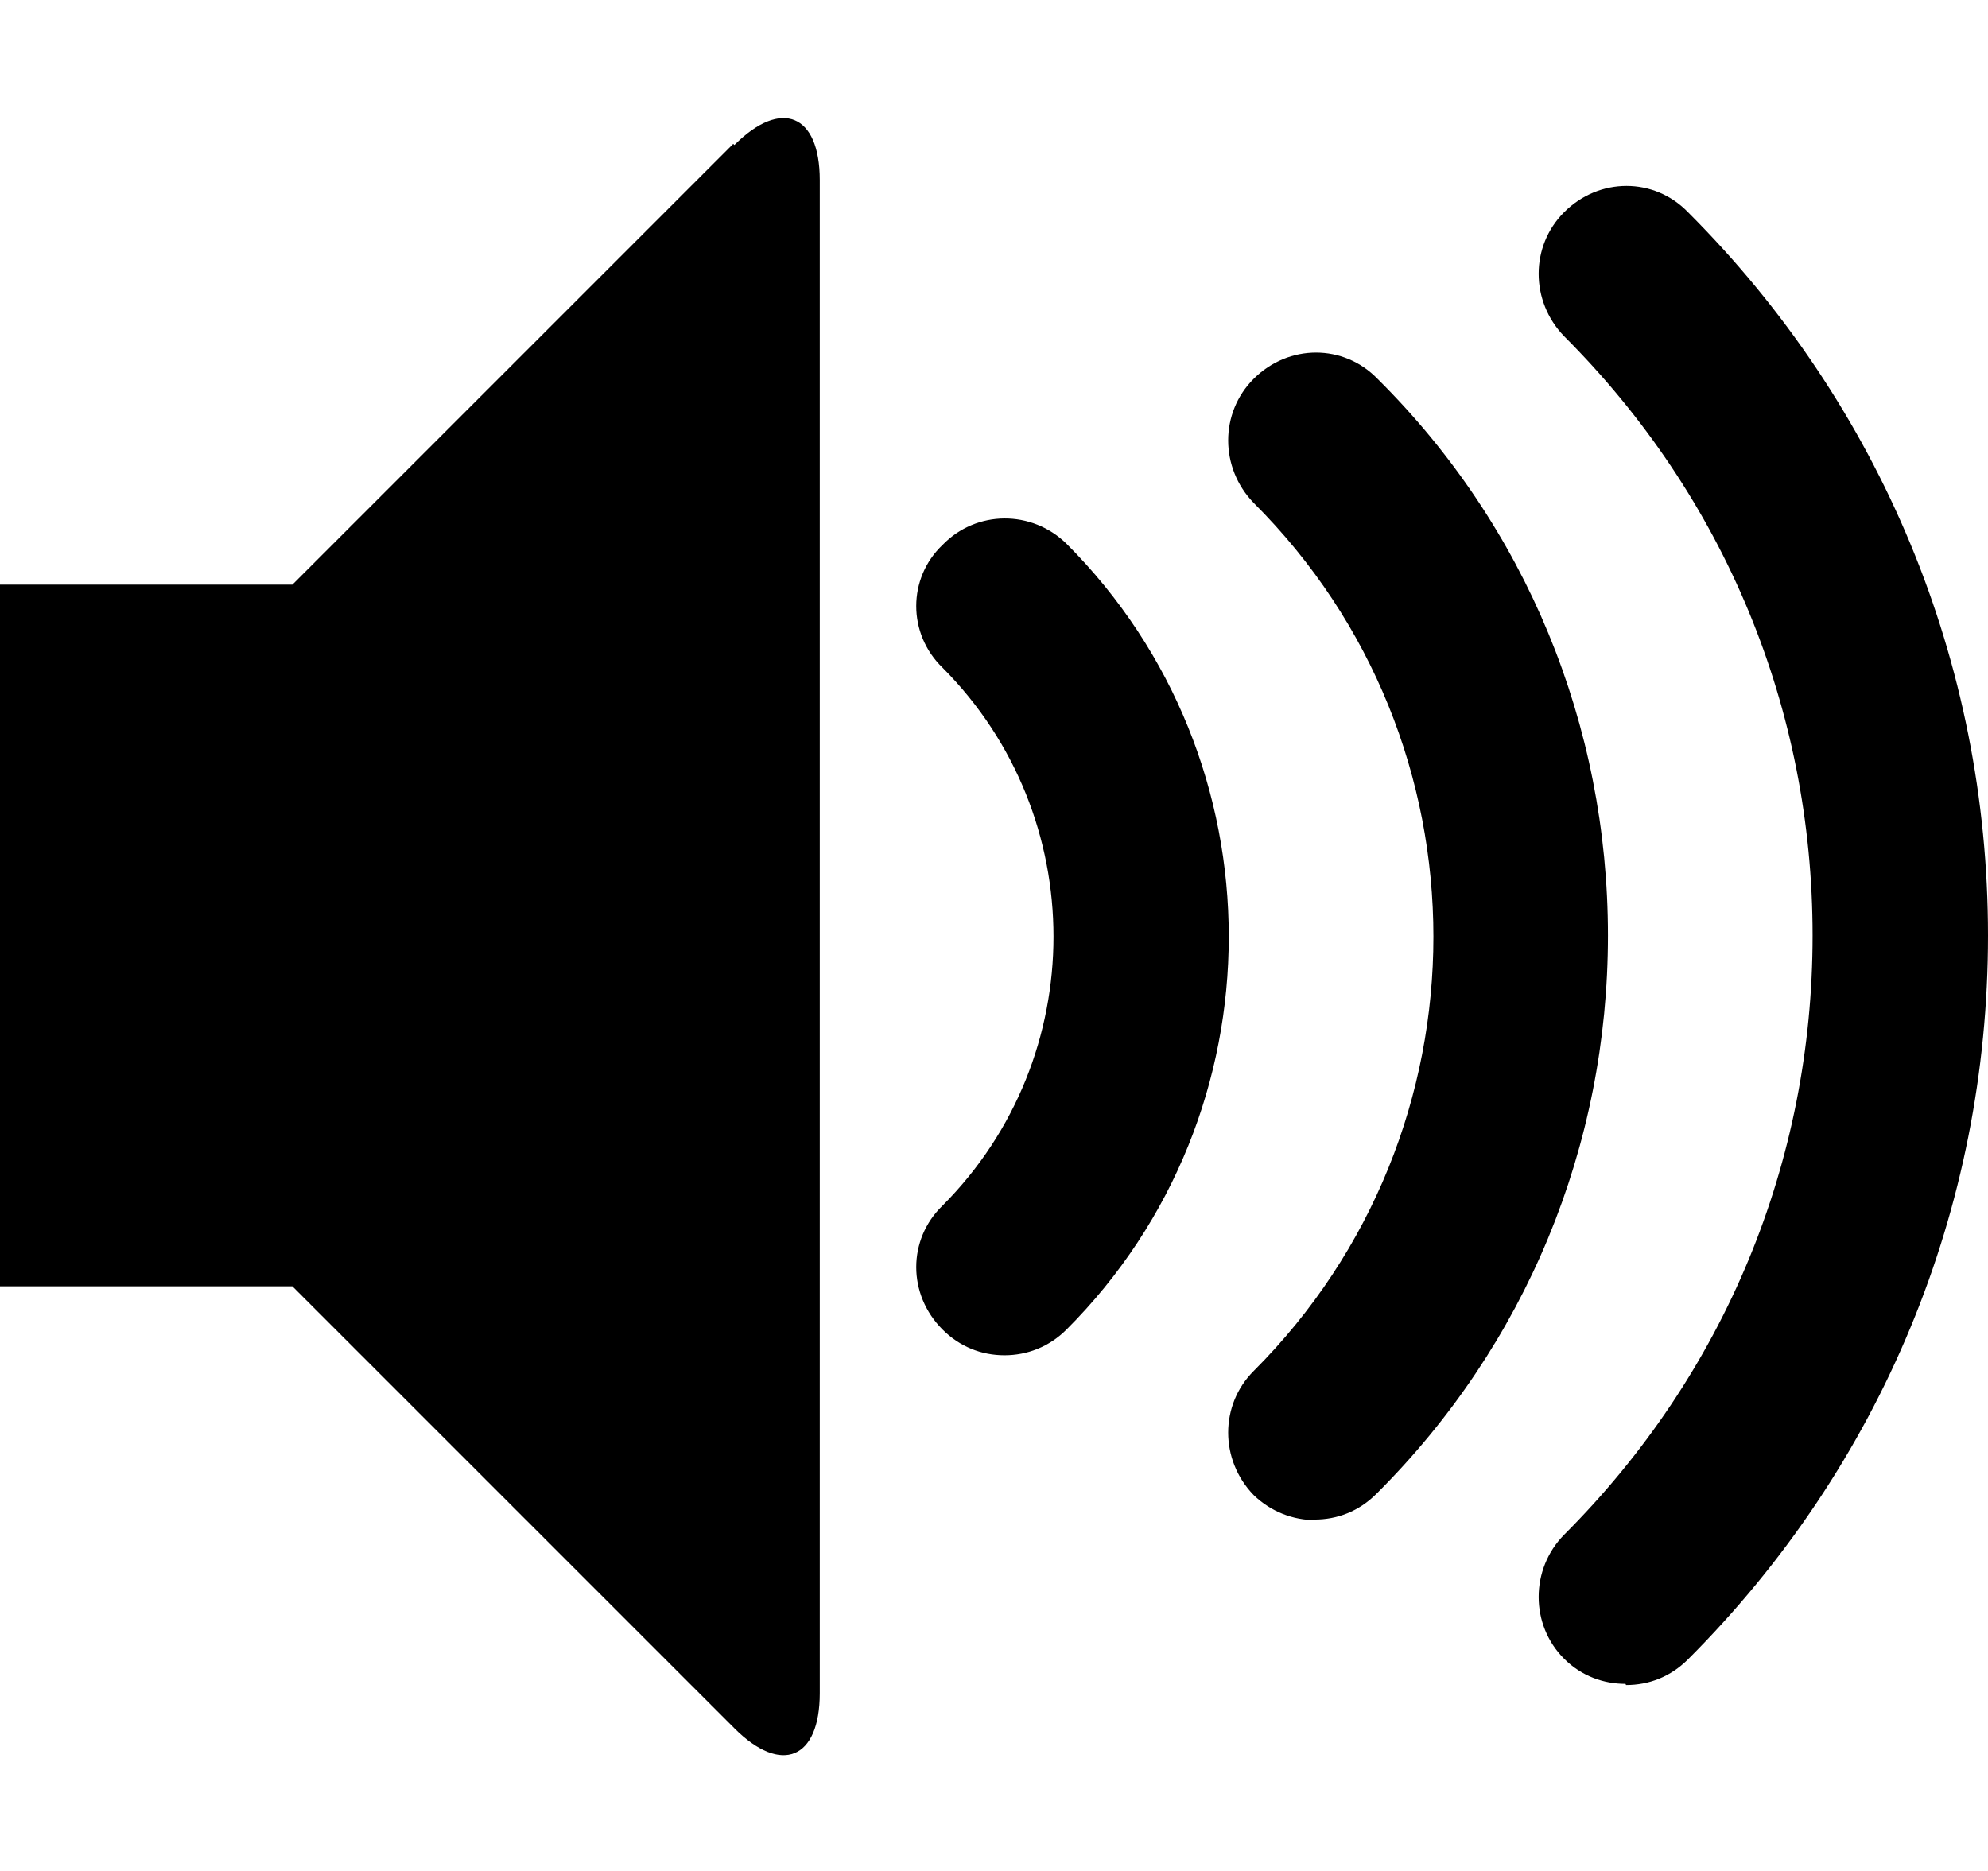
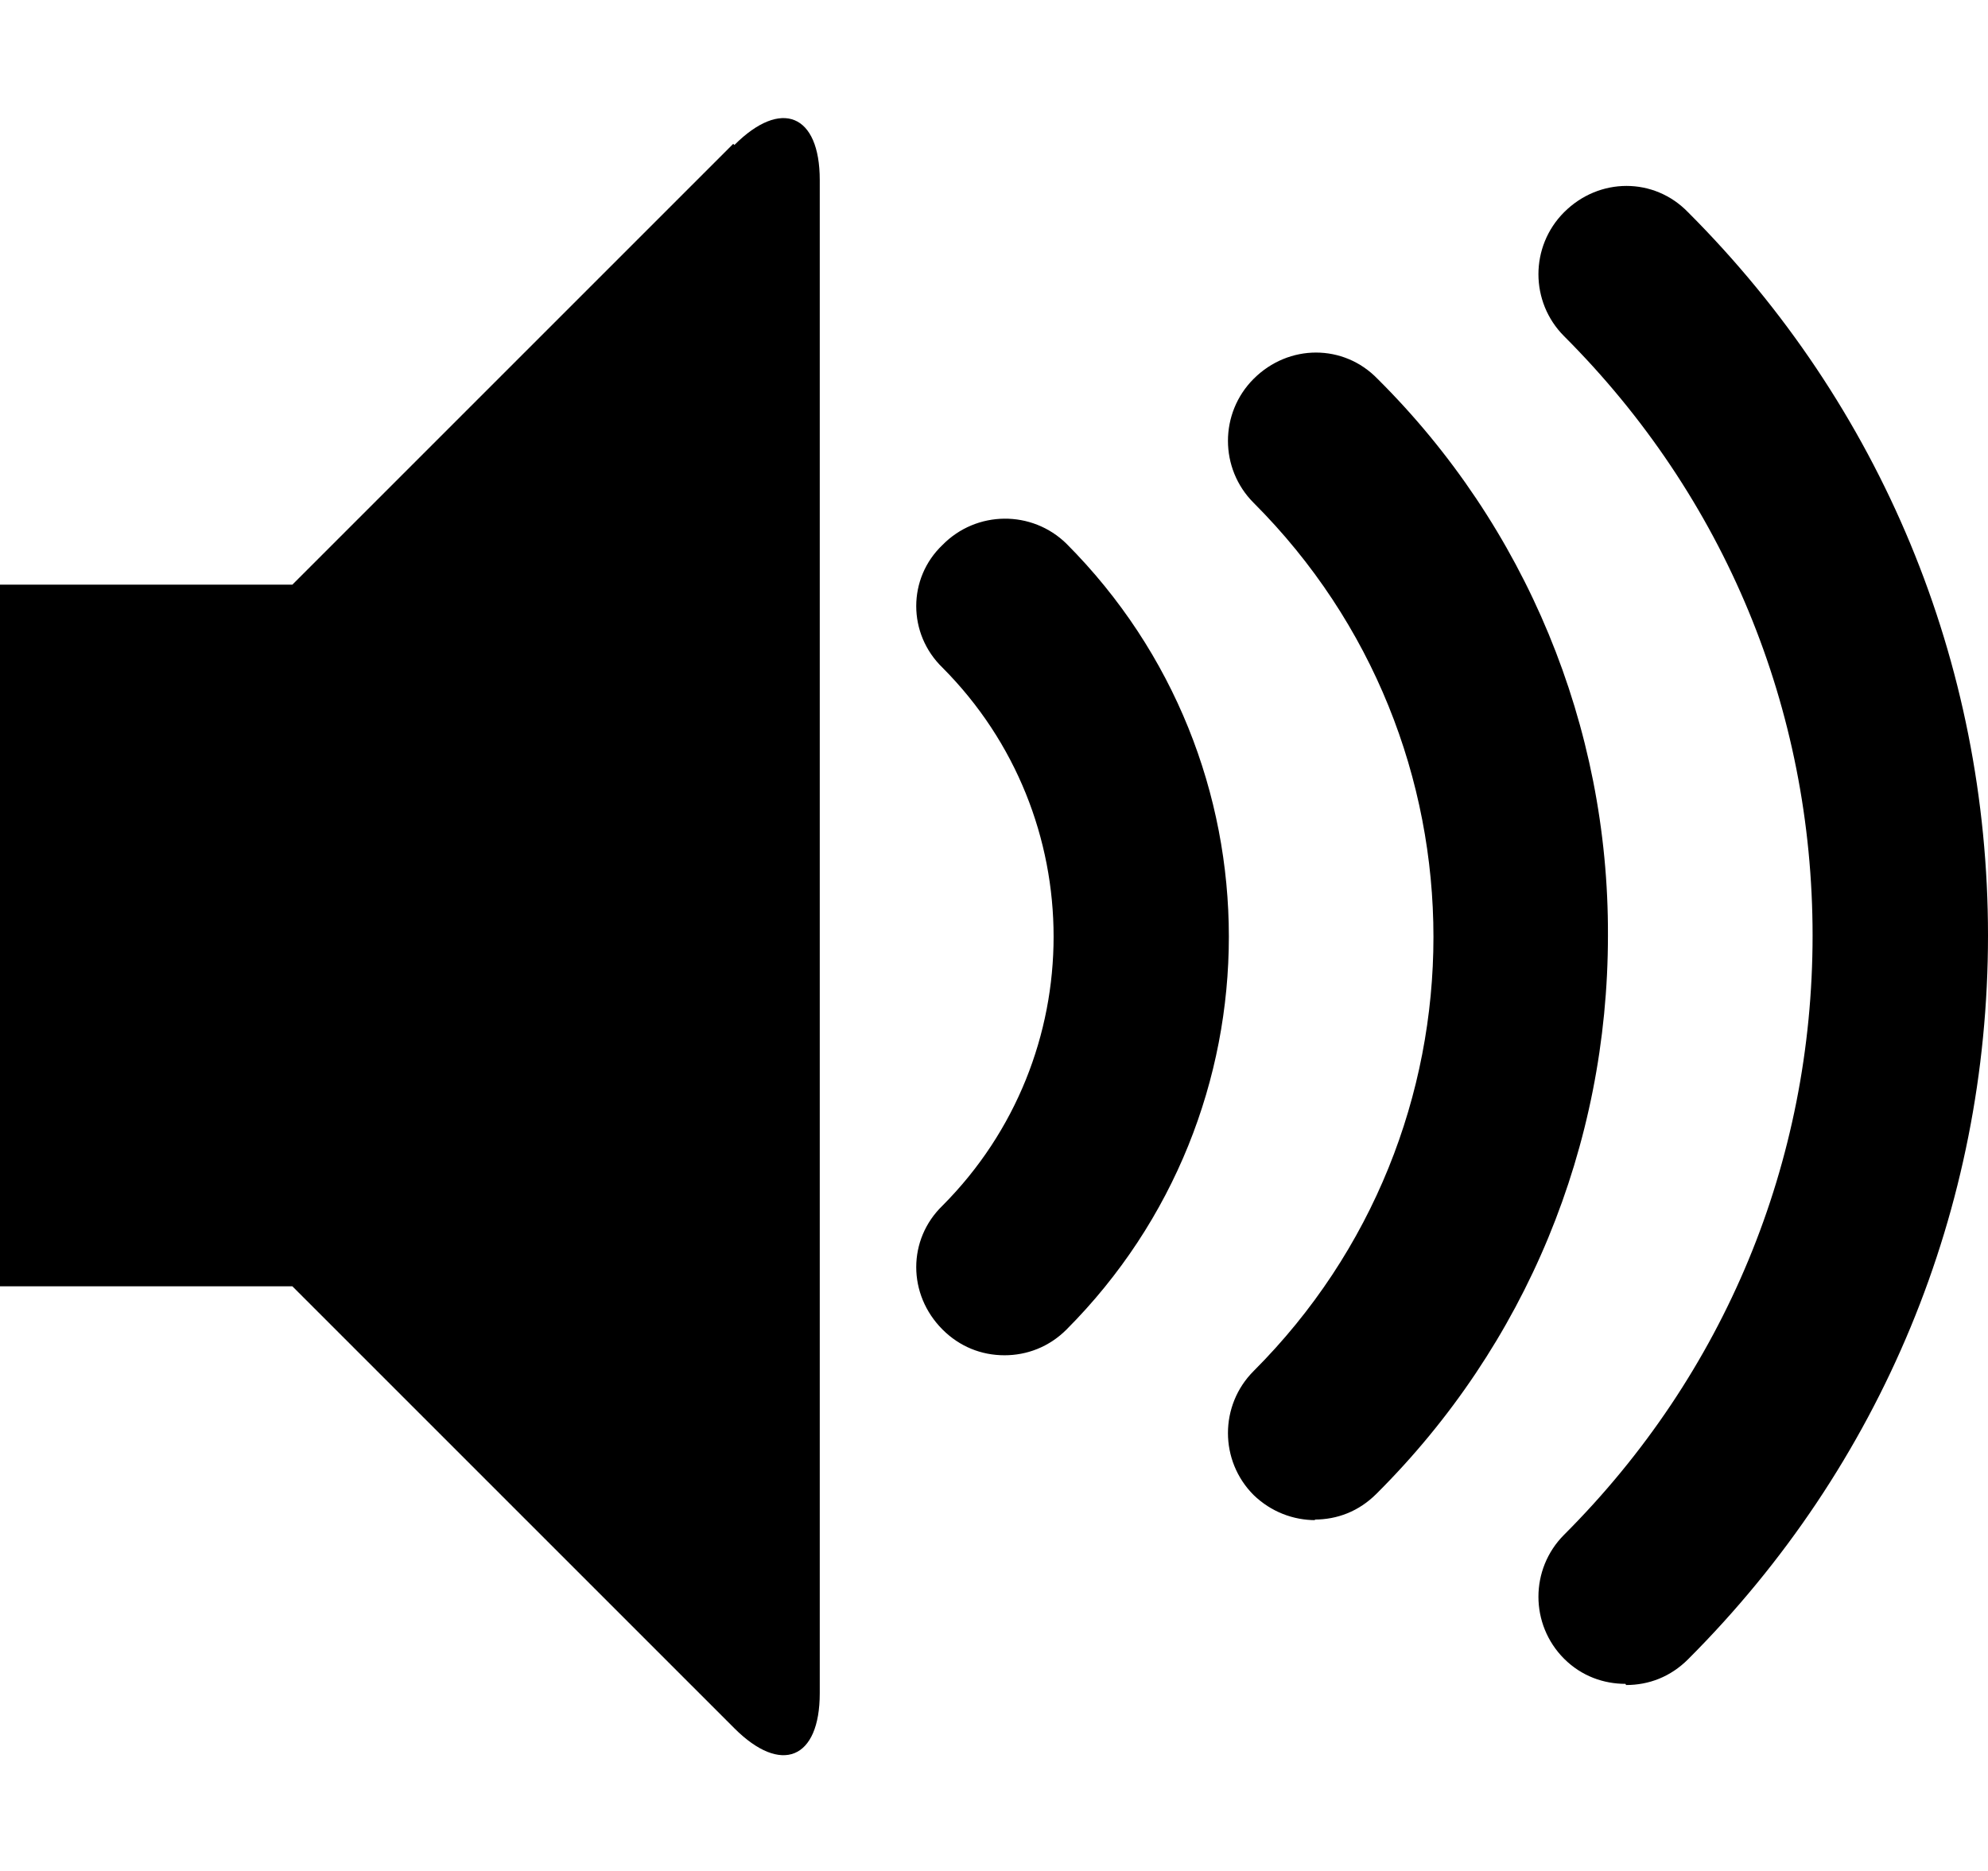
<svg xmlns="http://www.w3.org/2000/svg" width="34" height="32" viewBox="0 0 34 32">
-   <path d="M27.8 28.8c-.37 0-.75-.13-1.05-.43-.58-.58-.58-1.53 0-2.12C29.5 23.5 31 19.87 31 16s-1.5-7.5-4.25-10.25c-.58-.6-.58-1.54 0-2.12.6-.6 1.54-.6 2.12 0C32.17 6.93 34 11.33 34 16s-1.82 9.07-5.13 12.38c-.3.3-.67.44-1.06.44zM22.5 26c-.38 0-.76-.14-1.06-.43-.58-.6-.58-1.54 0-2.12 4.1-4.1 4.1-10.76 0-14.85-.58-.6-.58-1.54 0-2.12.6-.6 1.54-.6 2.12 0C26.1 9 27.5 12.4 27.5 16c0 3.6-1.4 7-3.96 9.55-.3.3-.67.44-1.06.44zm-5.32-2.82c-.4 0-.77-.15-1.06-.44-.6-.6-.6-1.54 0-2.12 2.53-2.54 2.53-6.66 0-9.2-.6-.58-.6-1.53 0-2.1.58-.6 1.53-.6 2.12-.02 3.7 3.7 3.7 9.74 0 13.44-.3.3-.68.44-1.06.44zm-4.62-20.7c.8-.8 1.46-.53 1.46.6v25.88c0 1.13-.66 1.4-1.46.6L5 22H0V10h5l7.54-7.54z" />
+   <path d="M27.8 28.8c-.37 0-.75-.13-1.05-.43a1.5 1.5 0 0 1 0-2.12C29.5 23.5 31 19.87 31 16s-1.5-7.5-4.25-10.25a1.5 1.5 0 0 1 0-2.12c.6-.6 1.54-.6 2.12 0C32.17 6.93 34 11.33 34 16s-1.82 9.07-5.13 12.38c-.3.3-.67.44-1.06.44zM22.5 26c-.38 0-.76-.14-1.06-.43a1.5 1.5 0 0 1 0-2.12 10.5 10.5 0 0 0 0-14.85 1.5 1.5 0 0 1 0-2.12c.6-.6 1.54-.6 2.12 0A13.34 13.34 0 0 1 27.5 16c0 3.6-1.4 7-3.96 9.55-.3.3-.67.44-1.06.44zm-5.32-2.82c-.4 0-.77-.15-1.06-.44-.6-.6-.6-1.54 0-2.12a6.52 6.52 0 0 0 0-9.2c-.6-.58-.6-1.53 0-2.1a1.5 1.5 0 0 1 2.12-.02 9.52 9.52 0 0 1 0 13.44c-.3.3-.68.44-1.06.44zm-4.62-20.7c.8-.8 1.46-.53 1.46.6v25.88c0 1.13-.66 1.4-1.46.6L5 22H0V10h5l7.54-7.54z" />
</svg>
